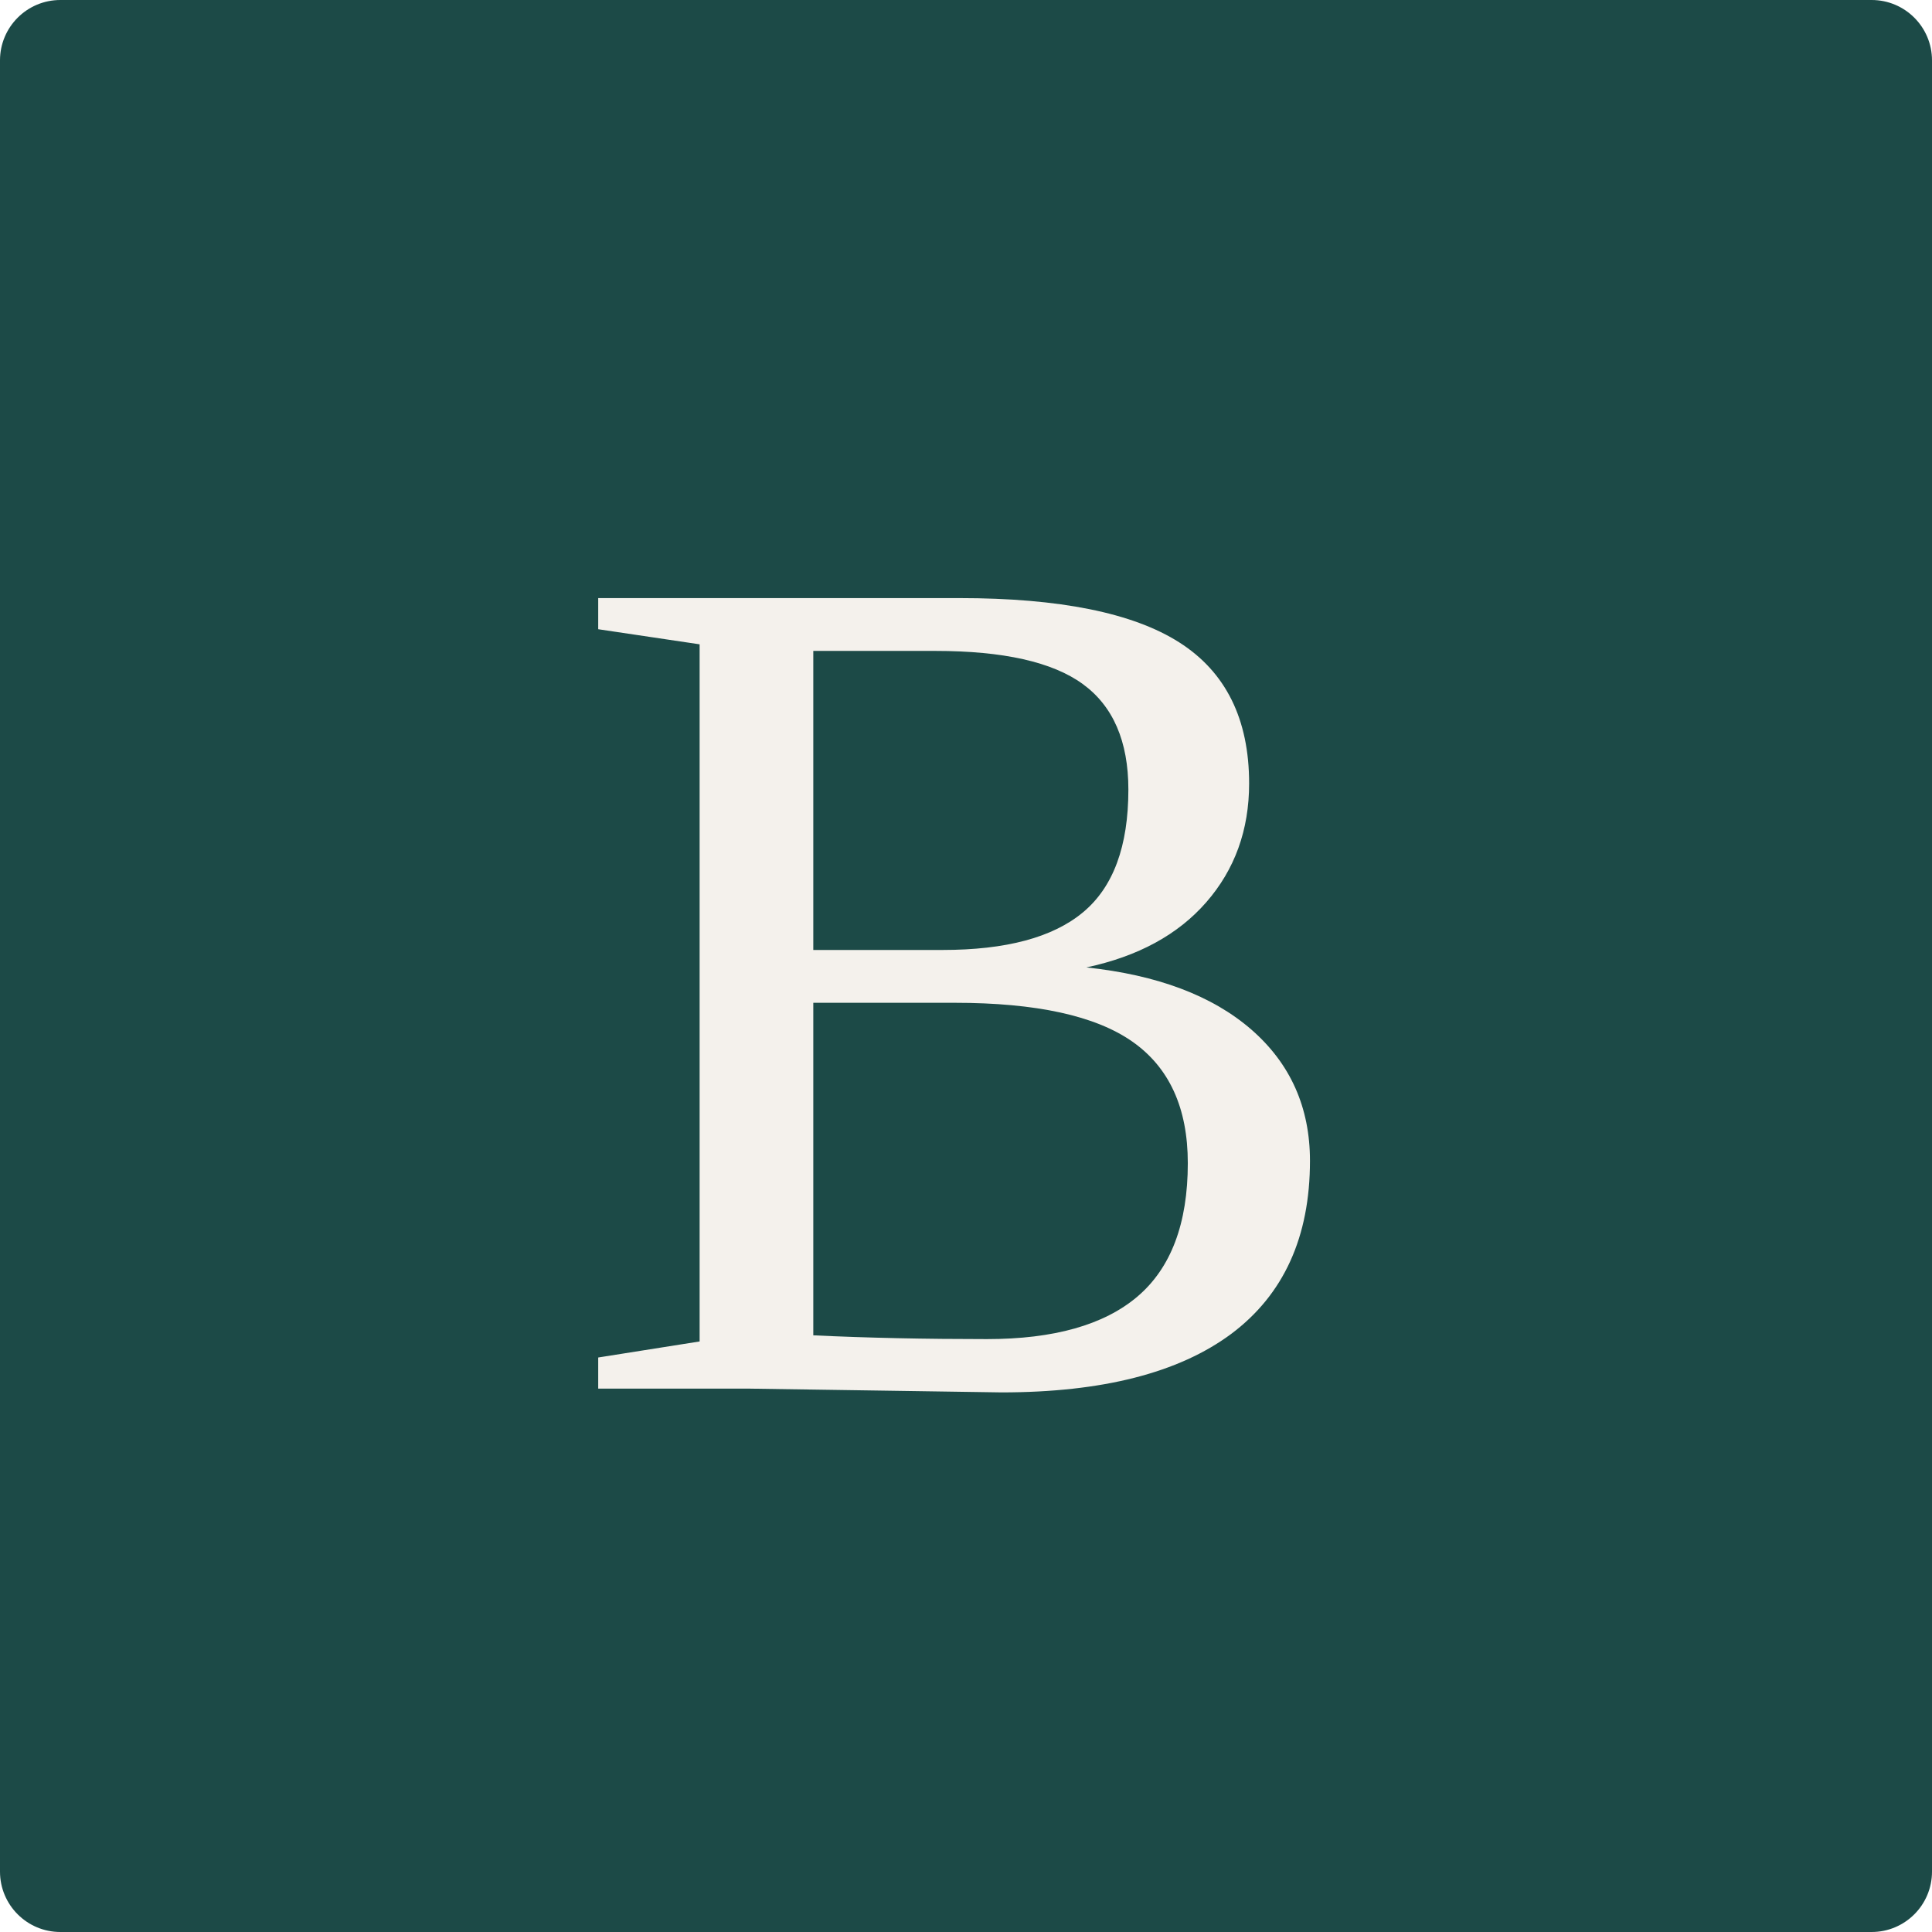
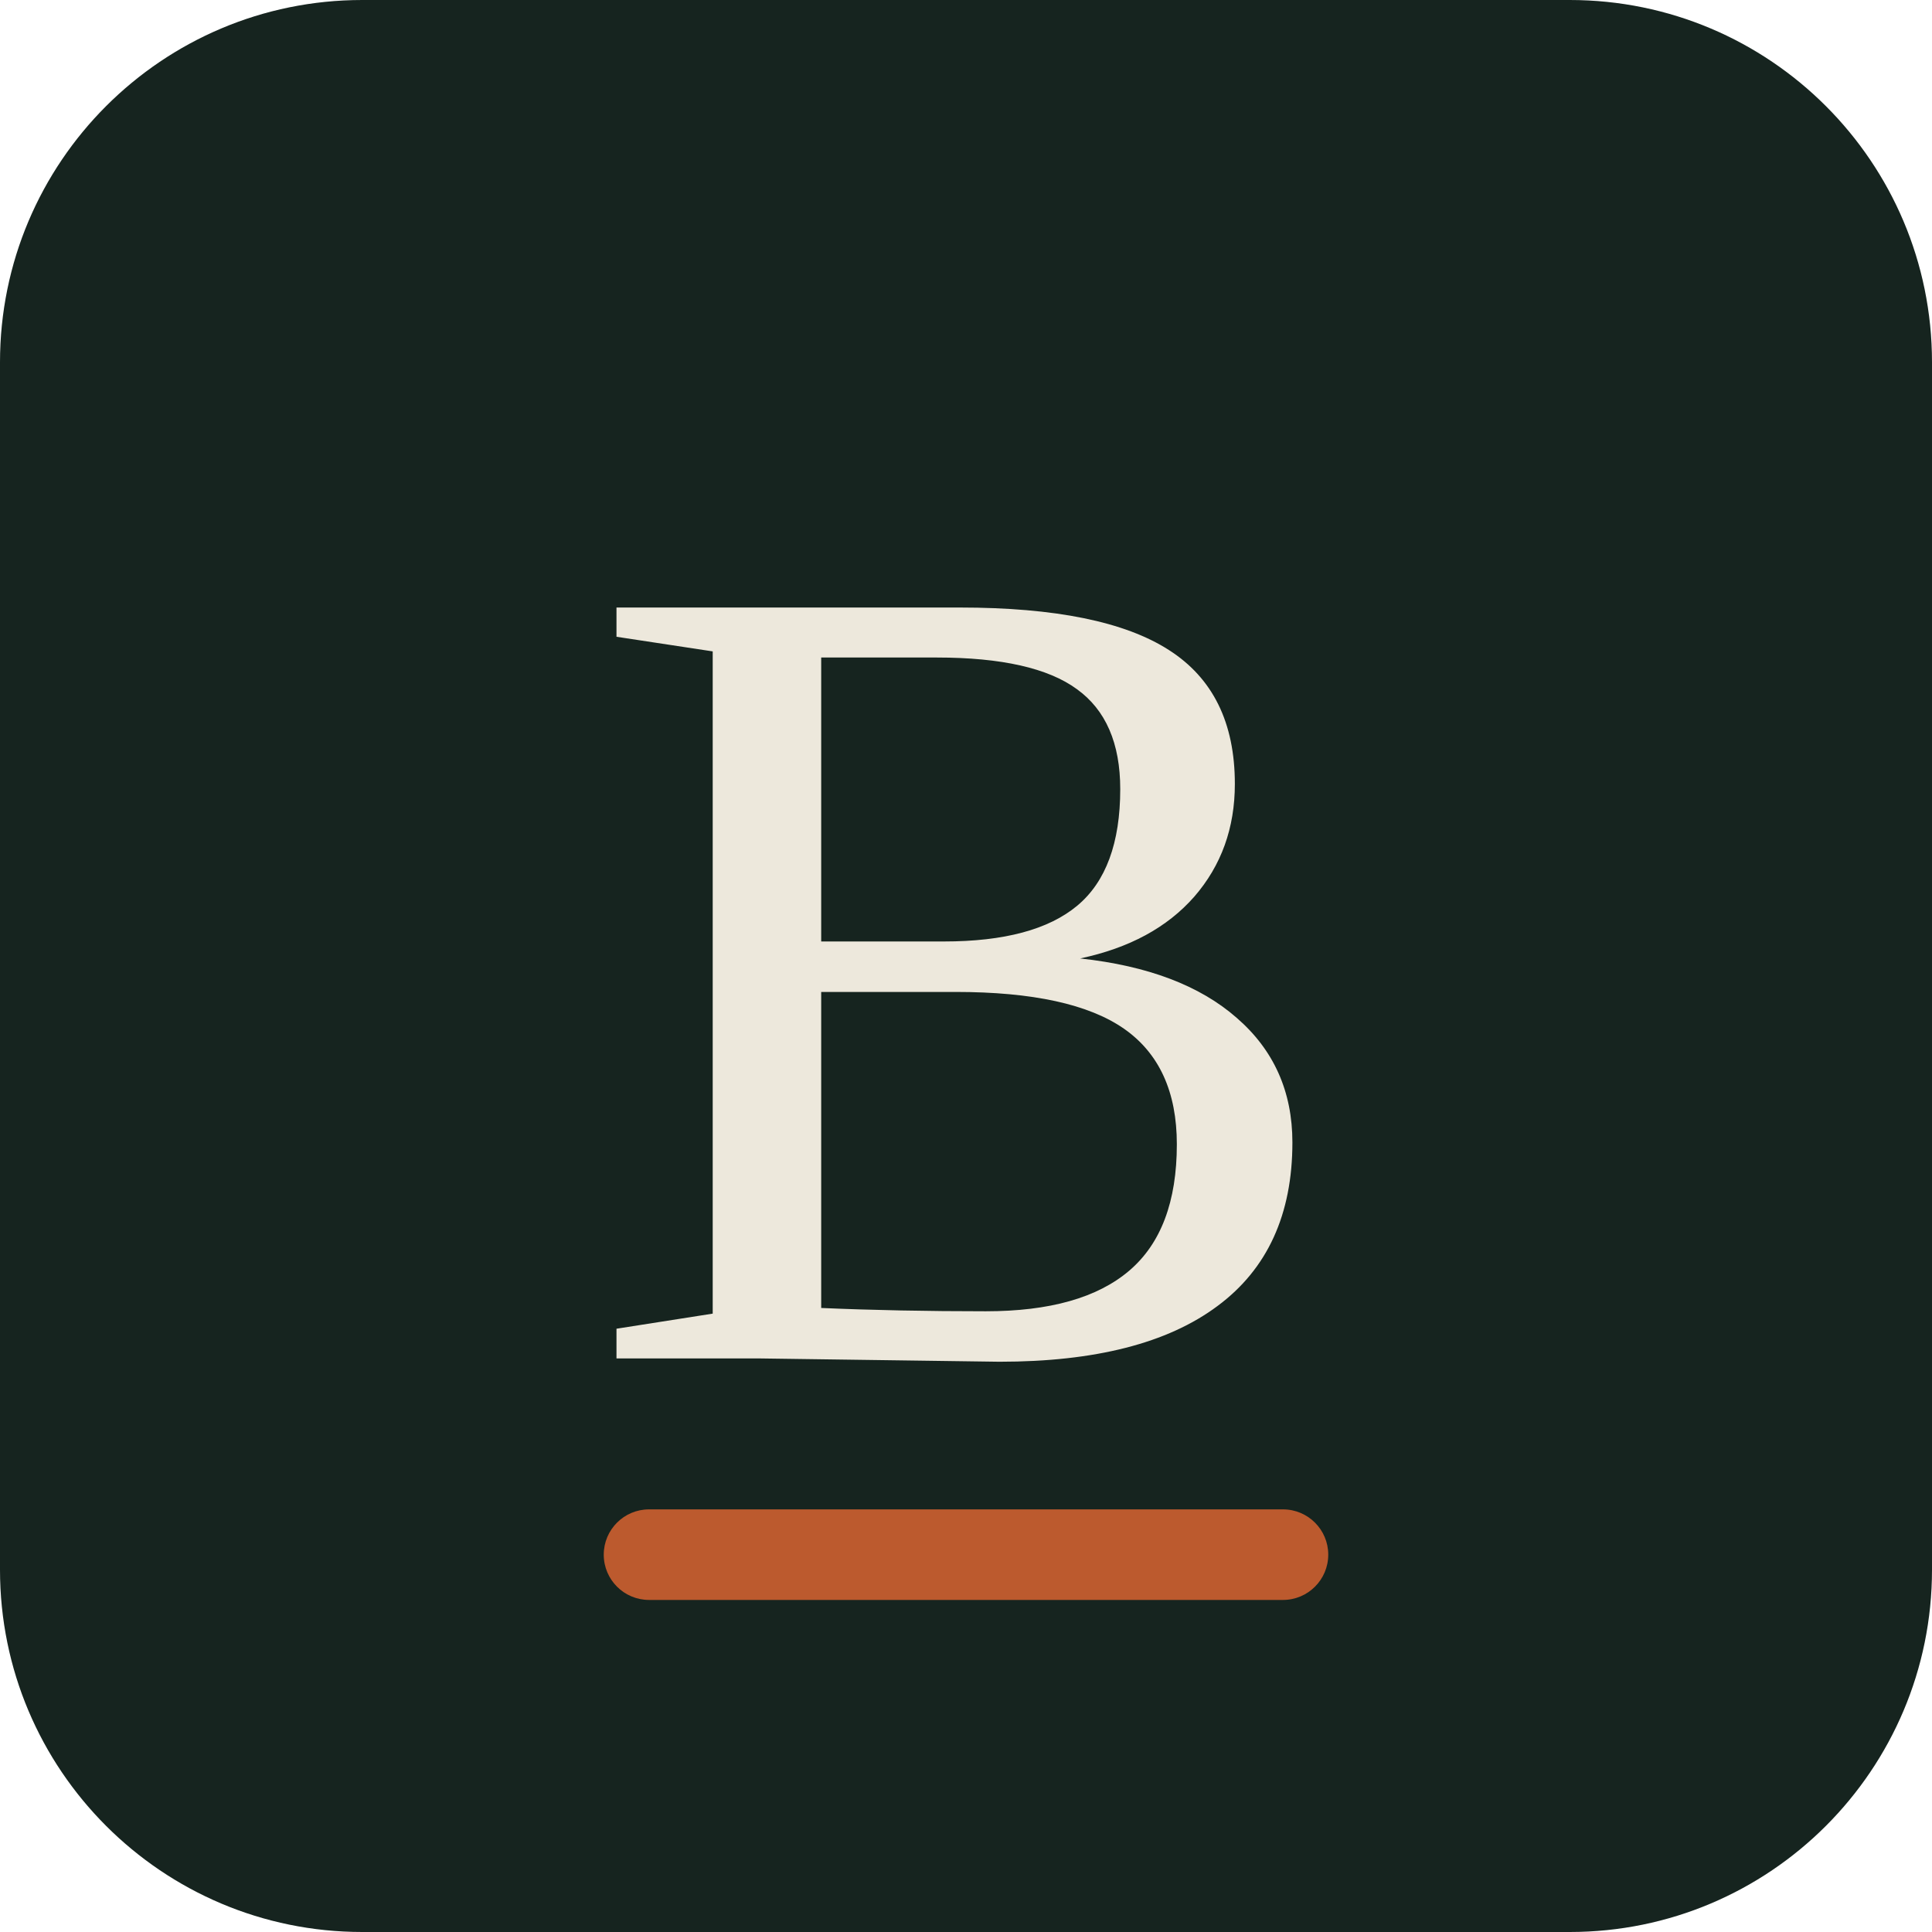
<svg xmlns="http://www.w3.org/2000/svg" viewBox="0 0 64 64">
-   <rect width="64" height="64" rx="2" fill="#1C4A47" />
-   <text x="32" y="46" text-anchor="middle" font-family="Georgia, 'Times New Roman', serif" font-size="40" fill="#F4F1EC">B</text>
+   <rect width="64" height="64" rx="12" fill="#16241F" />
+   <text x="32" y="45" text-anchor="middle" font-family="Georgia, 'Times New Roman', serif" font-size="38" fill="#EDE8DC">B</text>
+   <rect x="20" y="50" width="24" height="3" rx="1.5" fill="#BC5A2E" />
</svg>
